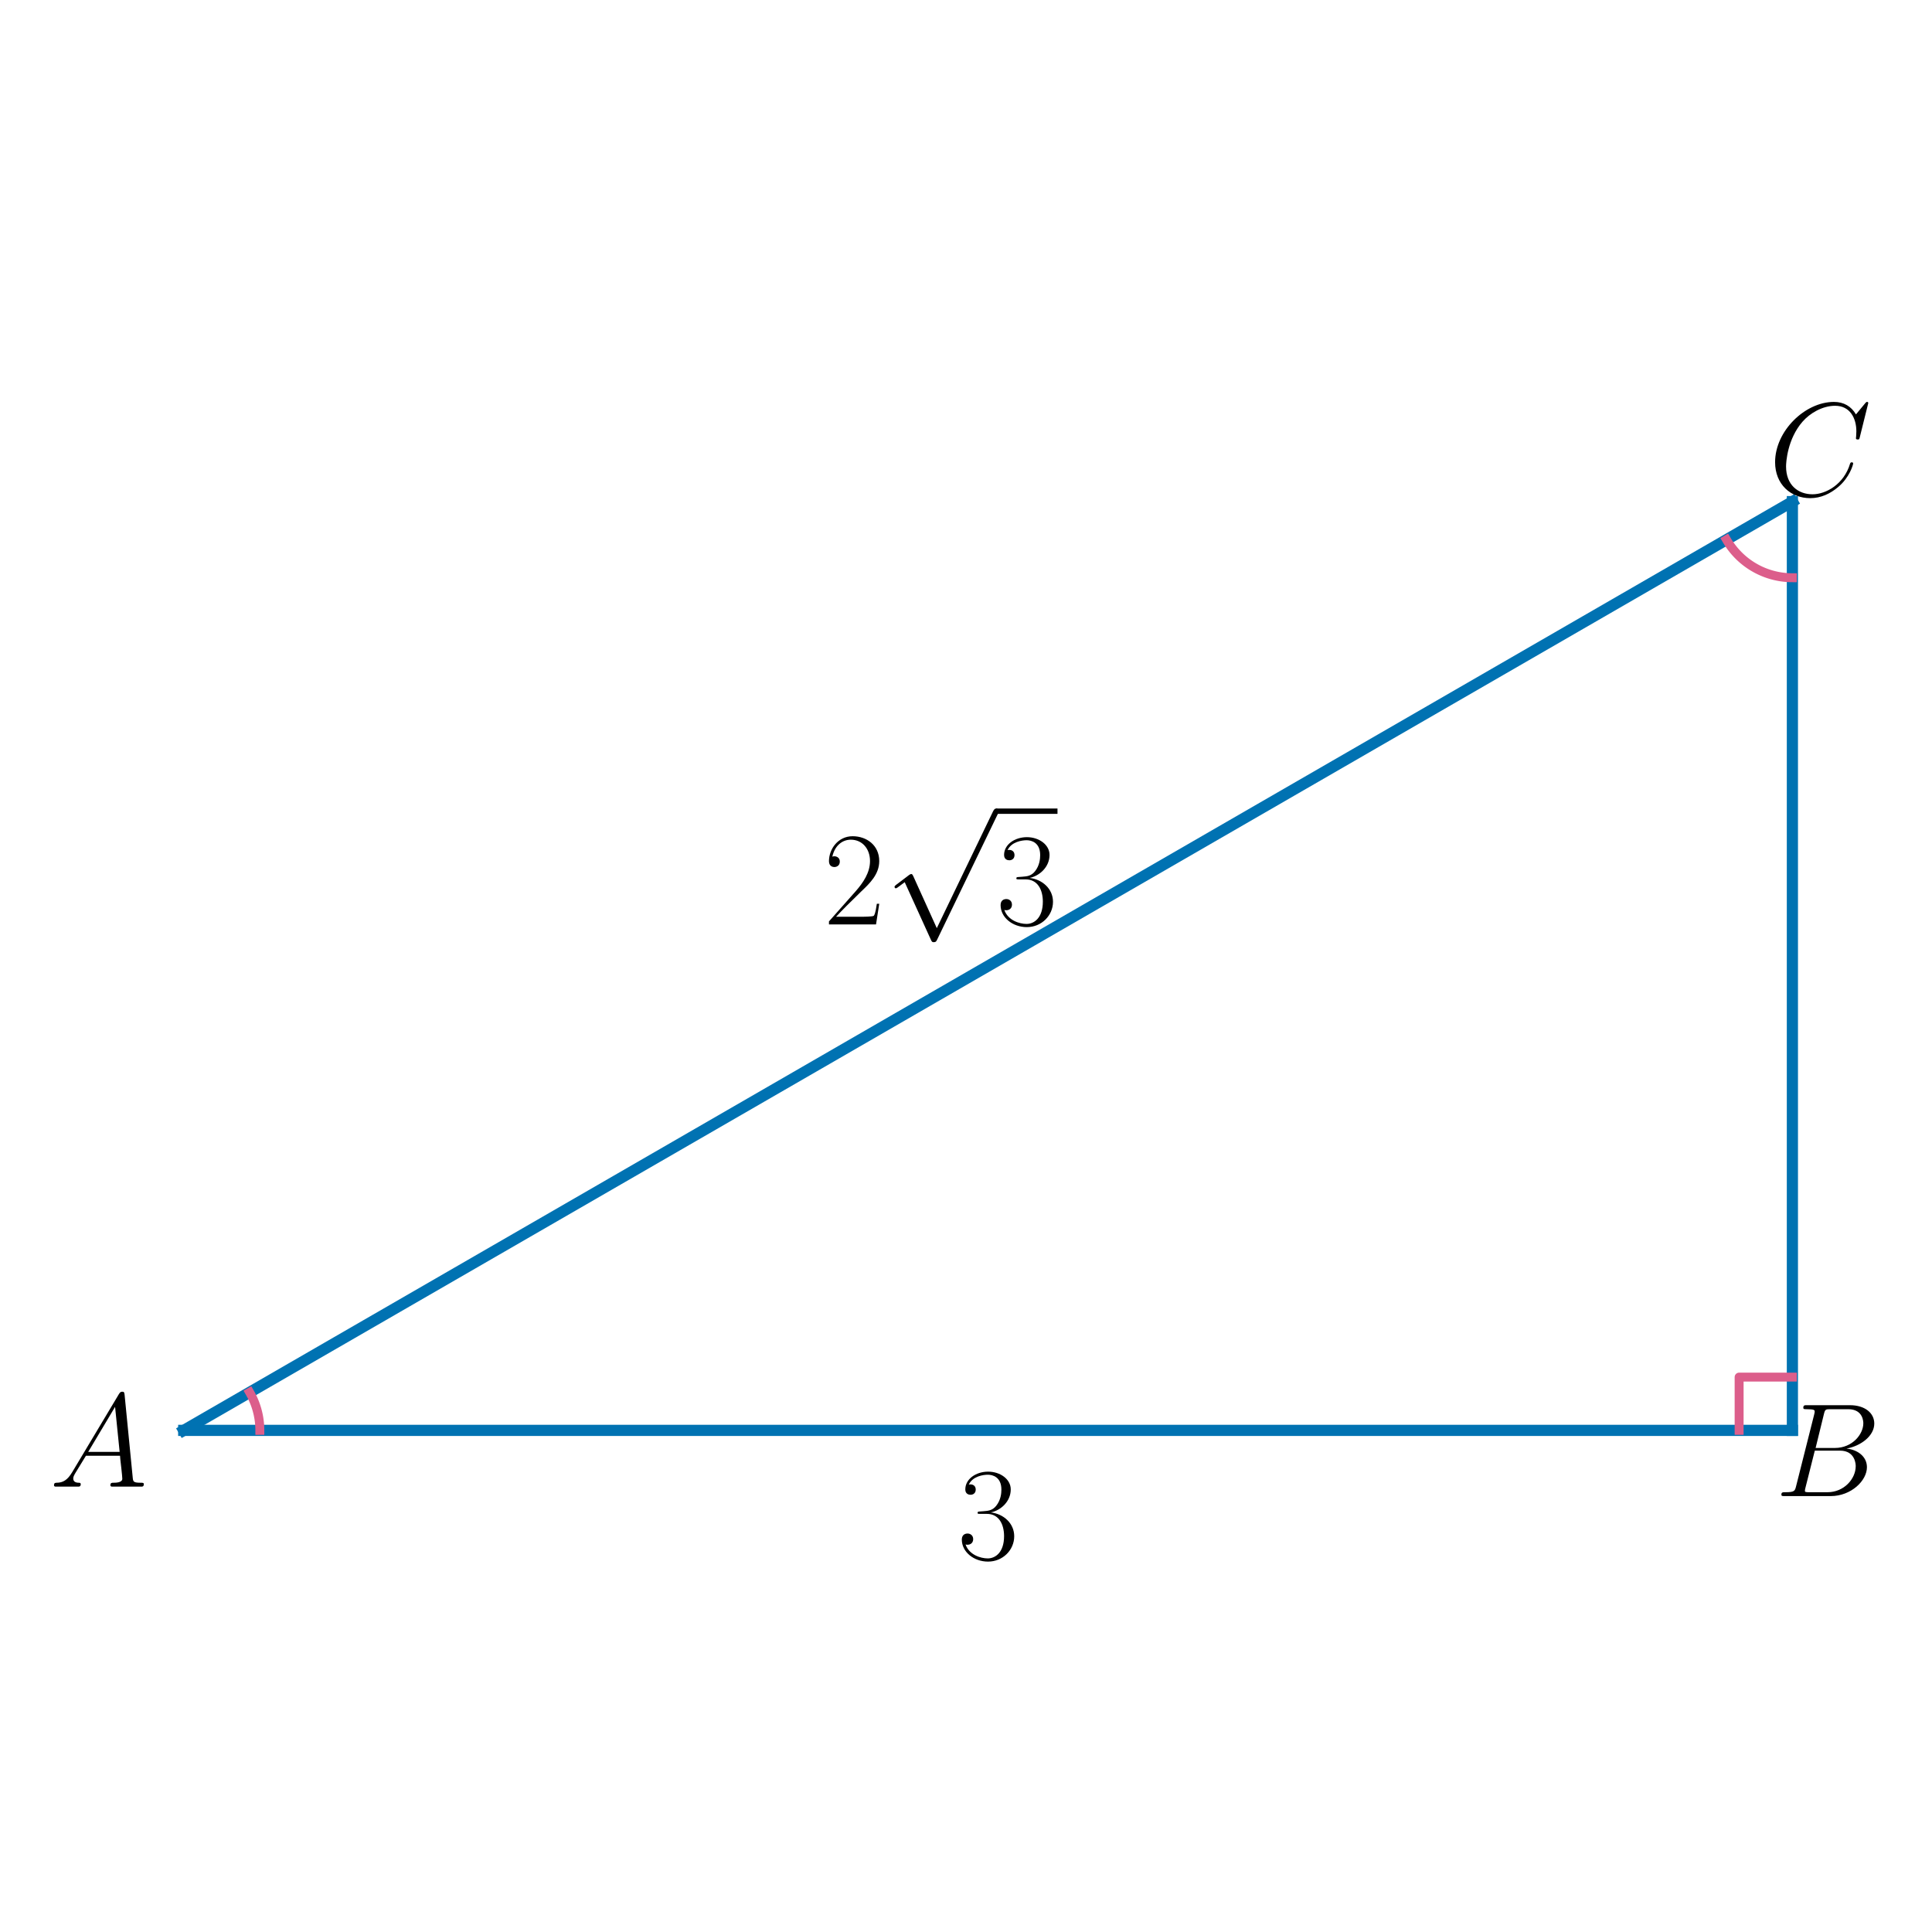
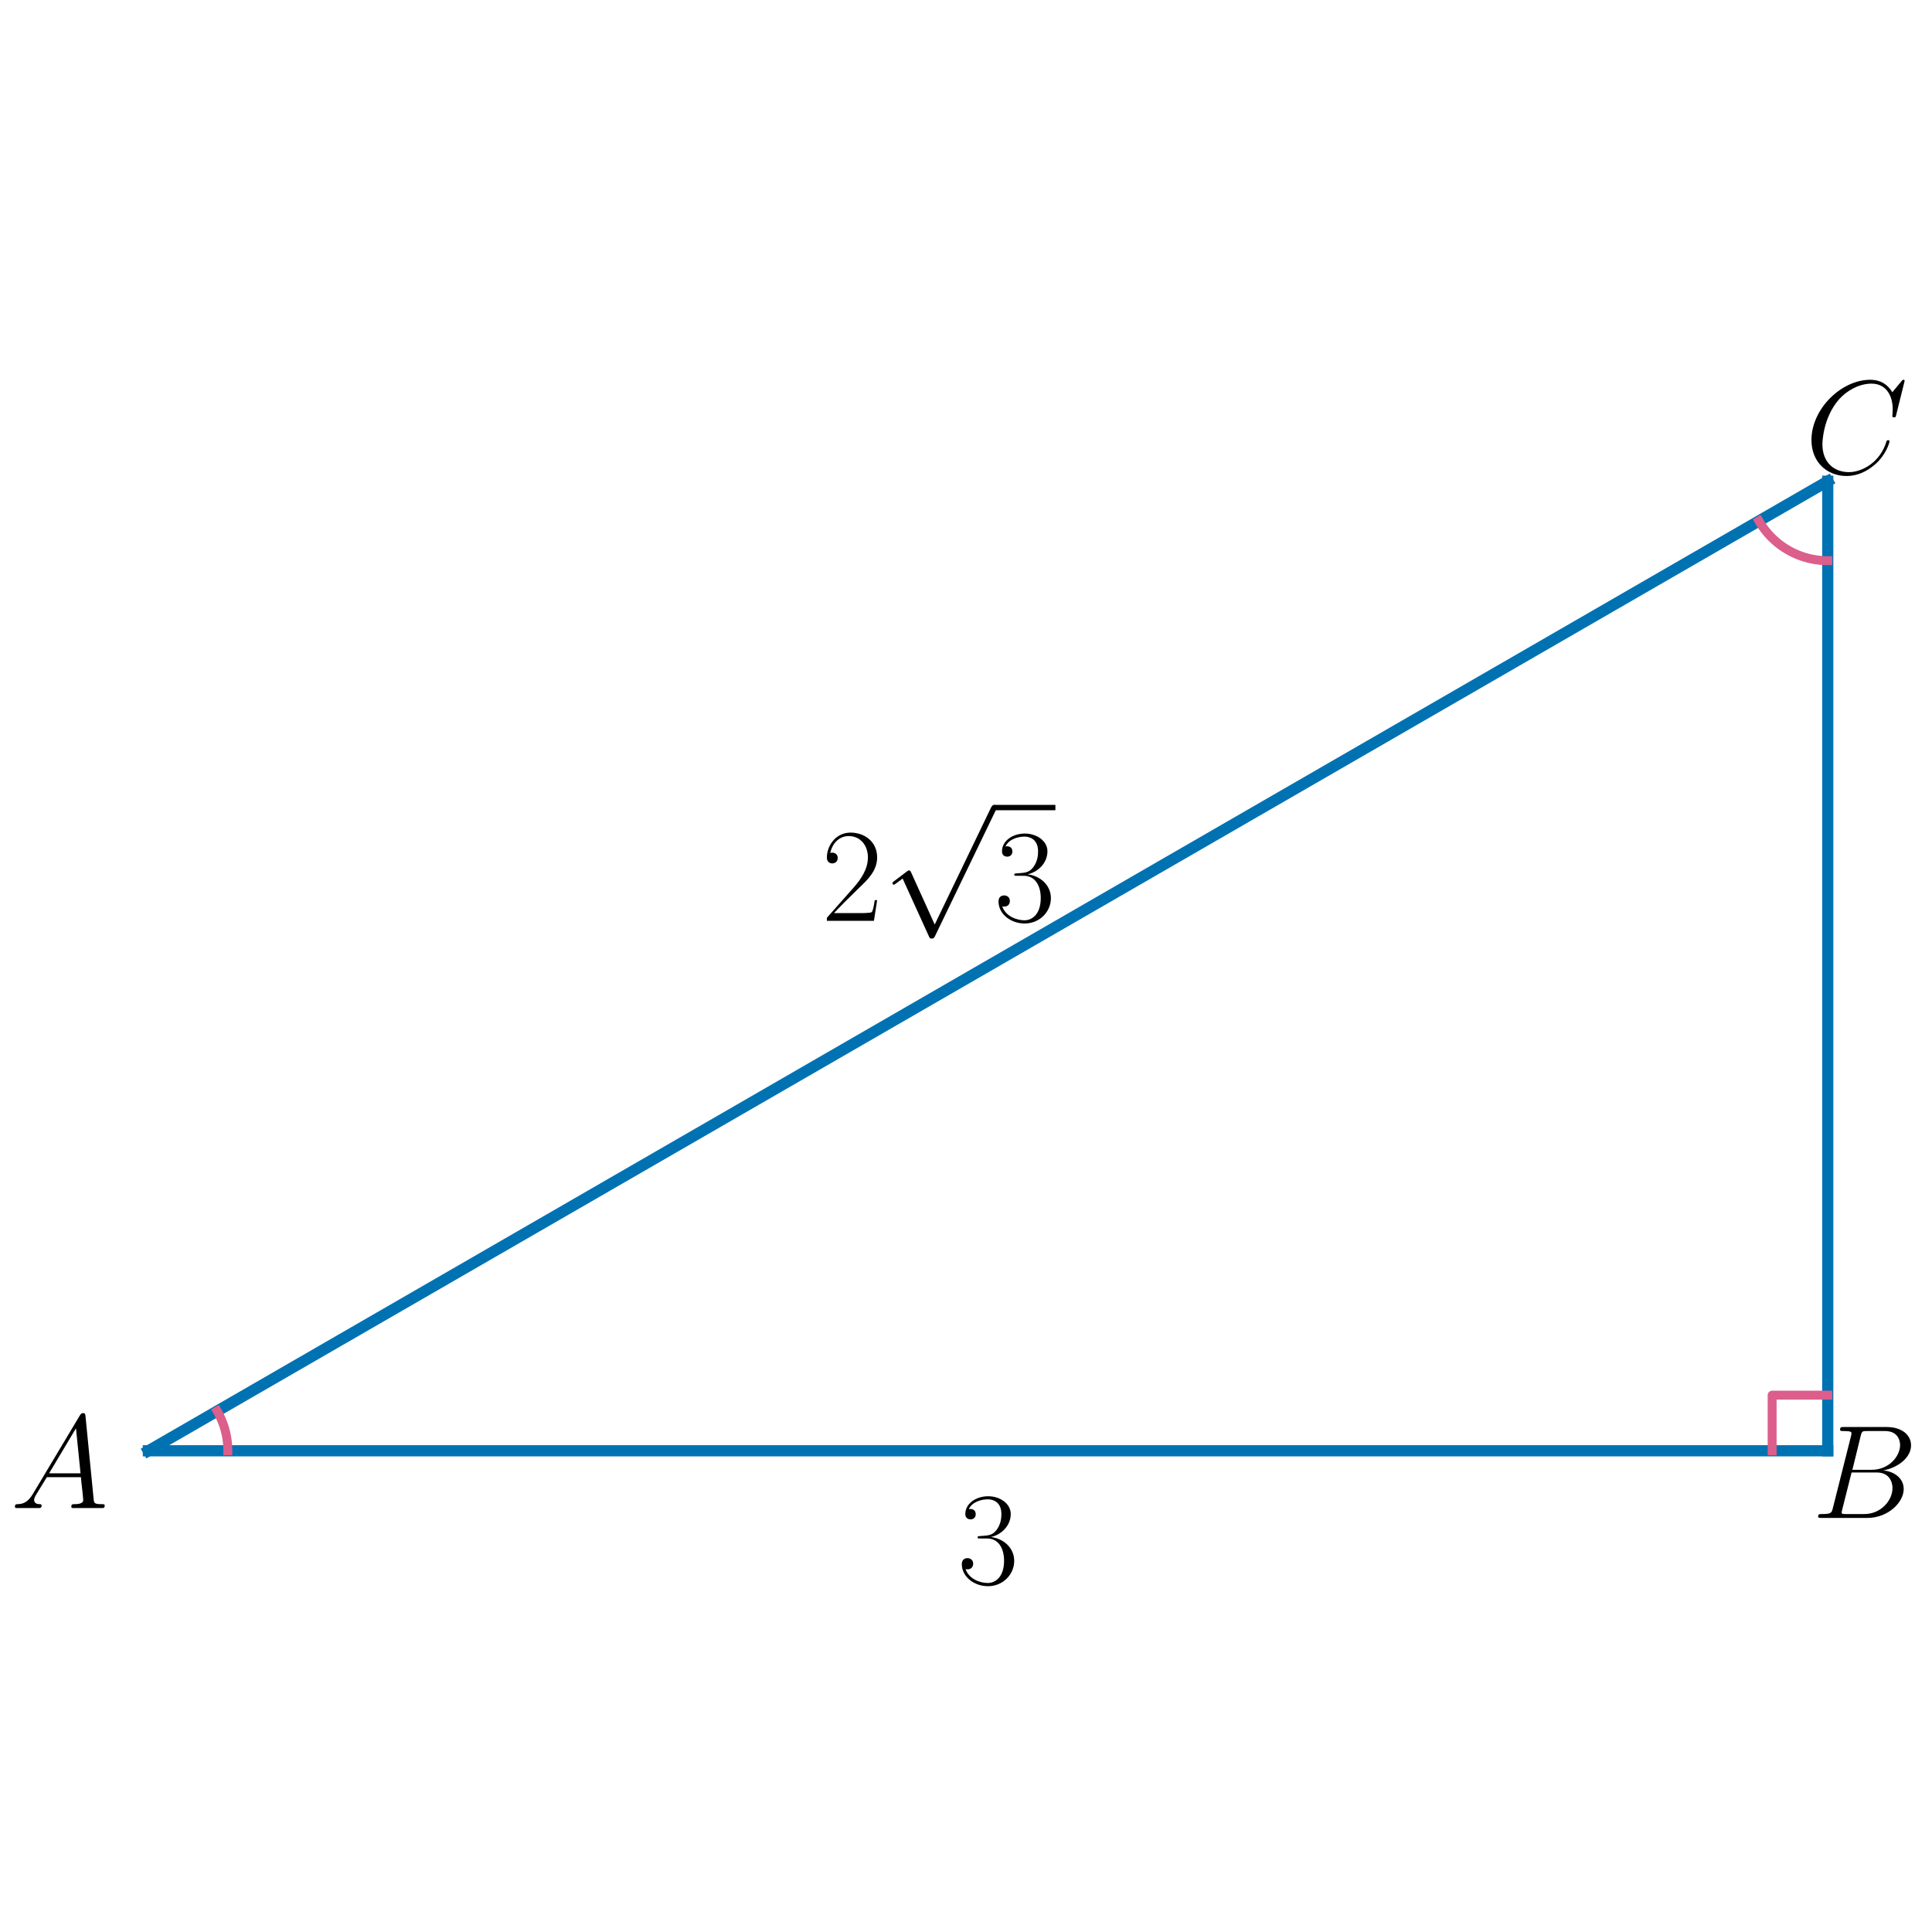
<svg xmlns="http://www.w3.org/2000/svg" xmlns:xlink="http://www.w3.org/1999/xlink" width="432pt" height="432pt" viewBox="0 0 432 432" version="1.1">
  <defs>
    <style type="text/css">*{stroke-linejoin: round; stroke-linecap: butt}</style>
  </defs>
  <g id="figure_1">
    <g id="patch_1">
      <path d="M 0 432  L 432 432  L 432 0  L 0 0  L 0 432  z " style="fill: none" />
    </g>
    <g id="axes_1">
      <g id="line2d_1">
-         <path d="M 41.082 319.837  L 400.784 319.837  " clip-path="url(#p14467d8e8f)" style="fill: none; stroke: #0072b2; stroke-width: 2.5; stroke-linecap: square" />
+         <path d="M 33.176 324.401  L 408.69 324.401  " clip-path="url(#p3503c80203)" style="fill: none; stroke: #0072b2; stroke-width: 2.5; stroke-linecap: square" />
      </g>
      <g id="line2d_2">
-         <path d="M 400.784 319.837  L 400.784 112.163  " clip-path="url(#p14467d8e8f)" style="fill: none; stroke: #0072b2; stroke-width: 2.5; stroke-linecap: square" />
+         <path d="M 408.69 324.401  L 408.69 107.599  " clip-path="url(#p3503c80203)" style="fill: none; stroke: #0072b2; stroke-width: 2.5; stroke-linecap: square" />
      </g>
      <g id="line2d_3">
-         <path d="M 400.784 112.163  L 41.082 319.837  " clip-path="url(#p14467d8e8f)" style="fill: none; stroke: #0072b2; stroke-width: 2.5; stroke-linecap: square" />
+         <path d="M 408.69 107.599  L 33.176 324.401  " clip-path="url(#p3503c80203)" style="fill: none; stroke: #0072b2; stroke-width: 2.5; stroke-linecap: square" />
      </g>
      <g id="line2d_4">
-         <path d="M 58.1 319.837  L 58.099 319.652  L 58.096 319.466  L 58.091 319.28  L 58.084 319.095  L 58.075 318.909  L 58.064 318.724  L 58.05 318.539  L 58.035 318.354  L 58.018 318.169  L 57.999 317.984  L 57.978 317.8  L 57.954 317.616  L 57.929 317.432  L 57.902 317.248  L 57.873 317.065  L 57.841 316.882  L 57.808 316.699  L 57.773 316.517  L 57.736 316.335  L 57.697 316.154  L 57.655 315.973  L 57.612 315.792  L 57.567 315.612  L 57.52 315.433  L 57.471 315.253  L 57.42 315.075  L 57.367 314.897  L 57.312 314.72  L 57.256 314.543  L 57.197 314.367  L 57.136 314.191  L 57.074 314.017  L 57.009 313.843  L 56.943 313.669  L 56.875 313.496  L 56.805 313.325  L 56.733 313.153  L 56.659 312.983  L 56.583 312.814  L 56.505 312.645  L 56.426 312.477  L 56.345 312.31  L 56.262 312.144  L 56.177 311.979  L 56.09 311.815  L 56.002 311.652  L 55.912 311.489  L 55.82 311.328  " clip-path="url(#p14467d8e8f)" style="fill: none; stroke: #dc5e8b; stroke-width: 2; stroke-linecap: square" />
+         <path d="M 50.942 324.401  L 50.941 324.208  L 50.938 324.014  L 50.933 323.82  L 50.926 323.626  L 50.916 323.433  L 50.904 323.239  L 50.891 323.046  L 50.875 322.853  L 50.857 322.66  L 50.837 322.467  L 50.815 322.275  L 50.79 322.082  L 50.764 321.89  L 50.736 321.699  L 50.705 321.507  L 50.673 321.316  L 50.638 321.126  L 50.601 320.935  L 50.562 320.746  L 50.521 320.556  L 50.478 320.367  L 50.433 320.179  L 50.386 319.991  L 50.337 319.803  L 50.286 319.616  L 50.233 319.43  L 50.177 319.244  L 50.12 319.059  L 50.061 318.875  L 50 318.691  L 49.936 318.507  L 49.871 318.325  L 49.804 318.143  L 49.735 317.962  L 49.663 317.782  L 49.59 317.603  L 49.515 317.424  L 49.438 317.246  L 49.359 317.069  L 49.278 316.893  L 49.195 316.718  L 49.11 316.544  L 49.024 316.37  L 48.935 316.198  L 48.845 316.026  L 48.752 315.856  L 48.658 315.687  L 48.562 315.518  " clip-path="url(#p3503c80203)" style="fill: none; stroke: #dc5e8b; stroke-width: 2; stroke-linecap: square" />
      </g>
      <g id="line2d_5">
-         <path d="M 388.872 319.837  L 388.872 307.924  L 400.784 307.924  " clip-path="url(#p14467d8e8f)" style="fill: none; stroke: #dc5e8b; stroke-width: 2; stroke-linecap: square" />
+         <path d="M 396.253 324.401  L 396.253 311.965  L 408.69 311.965  " clip-path="url(#p3503c80203)" style="fill: none; stroke: #dc5e8b; stroke-width: 2; stroke-linecap: square" />
      </g>
      <g id="line2d_6">
-         <path d="M 386.046 120.672  L 386.235 120.991  L 386.431 121.307  L 386.634 121.618  L 386.844 121.924  L 387.06 122.226  L 387.283 122.523  L 387.512 122.815  L 387.748 123.102  L 387.989 123.384  L 388.237 123.66  L 388.491 123.931  L 388.751 124.197  L 389.016 124.456  L 389.287 124.71  L 389.563 124.958  L 389.845 125.2  L 390.132 125.435  L 390.424 125.664  L 390.721 125.887  L 391.023 126.103  L 391.329 126.313  L 391.64 126.516  L 391.956 126.712  L 392.275 126.901  L 392.599 127.083  L 392.926 127.258  L 393.257 127.426  L 393.592 127.587  L 393.93 127.74  L 394.272 127.886  L 394.616 128.024  L 394.964 128.155  L 395.314 128.278  L 395.667 128.393  L 396.022 128.501  L 396.38 128.601  L 396.739 128.693  L 397.101 128.778  L 397.464 128.854  L 397.829 128.922  L 398.195 128.983  L 398.563 129.035  L 398.932 129.08  L 399.301 129.116  L 399.671 129.145  L 400.042 129.165  L 400.413 129.177  L 400.784 129.181  " clip-path="url(#p14467d8e8f)" style="fill: none; stroke: #dc5e8b; stroke-width: 2; stroke-linecap: square" />
+         <path d="M 393.304 116.482  L 393.501 116.815  L 393.706 117.144  L 393.918 117.469  L 394.137 117.789  L 394.362 118.104  L 394.595 118.414  L 394.834 118.719  L 395.08 119.018  L 395.332 119.313  L 395.591 119.601  L 395.856 119.884  L 396.127 120.161  L 396.404 120.432  L 396.687 120.697  L 396.976 120.956  L 397.27 121.208  L 397.57 121.454  L 397.874 121.693  L 398.184 121.926  L 398.5 122.152  L 398.819 122.371  L 399.144 122.582  L 399.473 122.787  L 399.807 122.985  L 400.144 123.175  L 400.486 123.357  L 400.832 123.533  L 401.181 123.7  L 401.535 123.86  L 401.891 124.012  L 402.251 124.157  L 402.613 124.293  L 402.979 124.422  L 403.347 124.543  L 403.718 124.655  L 404.092 124.759  L 404.467 124.856  L 404.844 124.944  L 405.224 125.023  L 405.605 125.095  L 405.987 125.158  L 406.371 125.213  L 406.756 125.259  L 407.141 125.297  L 407.528 125.327  L 407.915 125.348  L 408.302 125.361  L 408.69 125.365  " clip-path="url(#p3503c80203)" style="fill: none; stroke: #dc5e8b; stroke-width: 2; stroke-linecap: square" />
      </g>
      <g id="text_1">
-         <g transform="translate(214.0794 348.5809) scale(0.3 -0.3)">
+         <g transform="translate(214.0794 354.0802) scale(0.3 -0.3)">
          <defs>
            <path id="CMR17-33" d="M 1414 2157  C 1984 2157 2234 1662 2234 1090  C 2234 320 1824 25 1453 25  C 1114 25 563 194 390 693  C 422 680 454 680 486 680  C 640 680 755 782 755 948  C 755 1133 614 1216 486 1216  C 378 1216 211 1165 211 926  C 211 335 787 -128 1466 -128  C 2176 -128 2720 430 2720 1085  C 2720 1707 2208 2157 1600 2227  C 2086 2328 2554 2756 2554 3329  C 2554 3820 2048 4179 1472 4179  C 890 4179 378 3829 378 3329  C 378 3110 544 3072 627 3072  C 762 3072 877 3155 877 3321  C 877 3486 762 3569 627 3569  C 602 3569 570 3569 544 3557  C 730 3959 1235 4032 1459 4032  C 1683 4032 2106 3925 2106 3320  C 2106 3143 2080 2828 1862 2550  C 1670 2304 1453 2304 1242 2284  C 1210 2284 1062 2269 1037 2269  C 992 2263 966 2257 966 2208  C 966 2163 973 2157 1101 2157  L 1414 2157  z " transform="scale(0.015625)" />
          </defs>
          <use xlink:href="#CMR17-33" transform="scale(0.996264)" />
        </g>
      </g>
      <g id="text_2">
-         <g transform="translate(184.1362 206.7078) scale(0.3 -0.3)">
+         <g transform="translate(183.6686 205.898) scale(0.3 -0.3)">
          <defs>
            <path id="CMR17-32" d="M 2669 989  L 2554 989  C 2490 536 2438 459 2413 420  C 2381 369 1920 369 1830 369  L 602 369  C 832 619 1280 1072 1824 1597  C 2214 1967 2669 2402 2669 3035  C 2669 3790 2067 4224 1395 4224  C 691 4224 262 3604 262 3030  C 262 2780 448 2748 525 2748  C 589 2748 781 2787 781 3010  C 781 3207 614 3264 525 3264  C 486 3264 448 3258 422 3245  C 544 3790 915 4058 1306 4058  C 1862 4058 2227 3617 2227 3035  C 2227 2479 1901 2000 1536 1584  L 262 146  L 262 0  L 2515 0  L 2669 989  z " transform="scale(0.015625)" />
            <path id="CMSY10-70" d="M 2490 -5472  L 1363 -2982  C 1318 -2880 1286 -2880 1267 -2880  C 1261 -2880 1229 -2880 1158 -2931  L 550 -3392  C 467 -3456 467 -3475 467 -3494  C 467 -3526 486 -3565 531 -3565  C 570 -3565 678 -3475 749 -3424  C 787 -3393 883 -3323 954 -3271  L 2214 -6042  C 2259 -6144 2291 -6144 2349 -6144  C 2445 -6144 2464 -6106 2509 -6016  L 5414 0  C 5459 90 5459 115 5459 128  C 5459 192 5408 256 5331 256  C 5280 256 5235 224 5184 122  L 2490 -5472  z " transform="scale(0.015625)" />
          </defs>
          <use xlink:href="#CMR17-32" transform="scale(0.996264)" />
          <use xlink:href="#CMSY10-70" transform="translate(45.69048 82.42146) scale(0.996264)" />
          <use xlink:href="#CMR17-33" transform="translate(128.7127 0) scale(0.996264)" />
          <path d="M 128.713 82.421  L 174.403 82.421  L 174.403 86.406  L 128.713 86.406  L 128.713 82.421  z " />
        </g>
      </g>
      <g id="text_3">
-         <g transform="translate(11.05878 332.4136) scale(0.3 -0.3)">
+         <g transform="translate(2.315705 337.2023) scale(0.3 -0.3)">
          <defs>
            <path id="CMMI12-41" d="M 1088 691  C 864 314 646 186 339 186  C 269 180 218 180 218 58  C 218 24 250 0 294 0  C 410 0 698 0 813 0  C 998 0 1203 0 1382 0  C 1421 0 1498 0 1498 122  C 1498 180 1446 186 1408 186  C 1261 186 1139 236 1139 388  C 1139 476 1178 546 1261 685  L 1747 1479  L 3379 1479  C 3386 1423 3386 1373 3392 1316  C 3411 1152 3488 495 3488 376  C 3488 186 3162 186 3059 186  C 2989 186 2918 186 2918 70  C 2918 0 2976 0 3014 0  C 3123 0 3251 0 3360 0  L 3725 0  C 4115 0 4397 0 4403 0  C 4448 0 4518 0 4518 122  C 4518 186 4461 186 4365 186  C 4013 186 4006 244 3987 434  L 3597 4404  C 3584 4531 3558 4544 3488 4544  C 3424 4544 3386 4531 3328 4435  L 1088 691  z M 1856 1664  L 3142 3819  L 3360 1664  L 1856 1664  z " transform="scale(0.015625)" />
          </defs>
          <use xlink:href="#CMMI12-41" transform="scale(0.996264)" />
        </g>
      </g>
      <g id="text_4">
-         <g transform="translate(396.8883 334.5284) scale(0.3 -0.3)">
+         <g transform="translate(405.1112 339.41) scale(0.3 -0.3)">
          <defs>
            <path id="CMMI12-42" d="M 2342 3921  C 2400 4160 2426 4160 2675 4160  L 3507 4160  C 4230 4160 4230 3544 4230 3485  C 4230 2966 3712 2304 2867 2304  L 1946 2304  L 2342 3921  z M 3424 2275  C 4122 2402 4755 2886 4755 3473  C 4755 3970 4314 4352 3590 4352  L 1536 4352  C 1414 4352 1357 4352 1357 4226  C 1357 4160 1414 4160 1510 4160  C 1901 4160 1901 4112 1901 4044  C 1901 4032 1901 3993 1875 3897  L 1011 472  C 954 249 941 185 493 185  C 371 185 307 185 307 70  C 307 0 346 0 474 0  L 2669 0  C 3648 0 4403 739 4403 1383  C 4403 1906 3942 2224 3424 2275  z M 2515 185  L 1651 185  C 1562 185 1549 185 1510 192  C 1440 198 1434 211 1434 261  C 1434 305 1446 343 1459 399  L 1907 2176  L 3110 2176  C 3866 2176 3866 1483 3866 1433  C 3866 828 3309 185 2515 185  z " transform="scale(0.015625)" />
          </defs>
          <use xlink:href="#CMMI12-42" transform="scale(0.996264)" />
        </g>
      </g>
      <g id="text_5">
-         <g transform="translate(395.4209 110.791) scale(0.3 -0.3)">
+         <g transform="translate(403.5509 105.838) scale(0.3 -0.3)">
          <defs>
            <path id="CMMI12-43" d="M 4781 4423  C 4781 4480 4736 4480 4723 4480  C 4710 4480 4685 4480 4634 4416  L 4192 3882  C 3968 4264 3616 4480 3136 4480  C 1754 4480 320 3088 320 1595  C 320 533 1069 -128 2003 -128  C 2515 -128 2963 88 3334 400  C 3891 863 4058 1481 4058 1531  C 4058 1588 4006 1588 3987 1588  C 3930 1588 3923 1550 3910 1524  C 3616 534 2752 57 2112 57  C 1434 57 845 489 845 1391  C 845 1595 909 2700 1632 3532  C 1984 3939 2586 4295 3194 4295  C 3898 4295 4211 3717 4211 3068  C 4211 2903 4192 2764 4192 2738  C 4192 2681 4256 2681 4275 2681  C 4346 2681 4352 2687 4378 2801  L 4781 4423  z " transform="scale(0.015625)" />
          </defs>
          <use xlink:href="#CMMI12-43" transform="scale(0.996264)" />
        </g>
      </g>
    </g>
  </g>
  <defs>
-     <clipPath id="p14467d8e8f">
-       <rect x="31.313" y="19.44" width="379.239" height="393.12" />
+     <clipPath id="p3503c80203">
+       <rect x="22.673" y="10.8" width="396.519" height="410.4" />
    </clipPath>
  </defs>
</svg>
